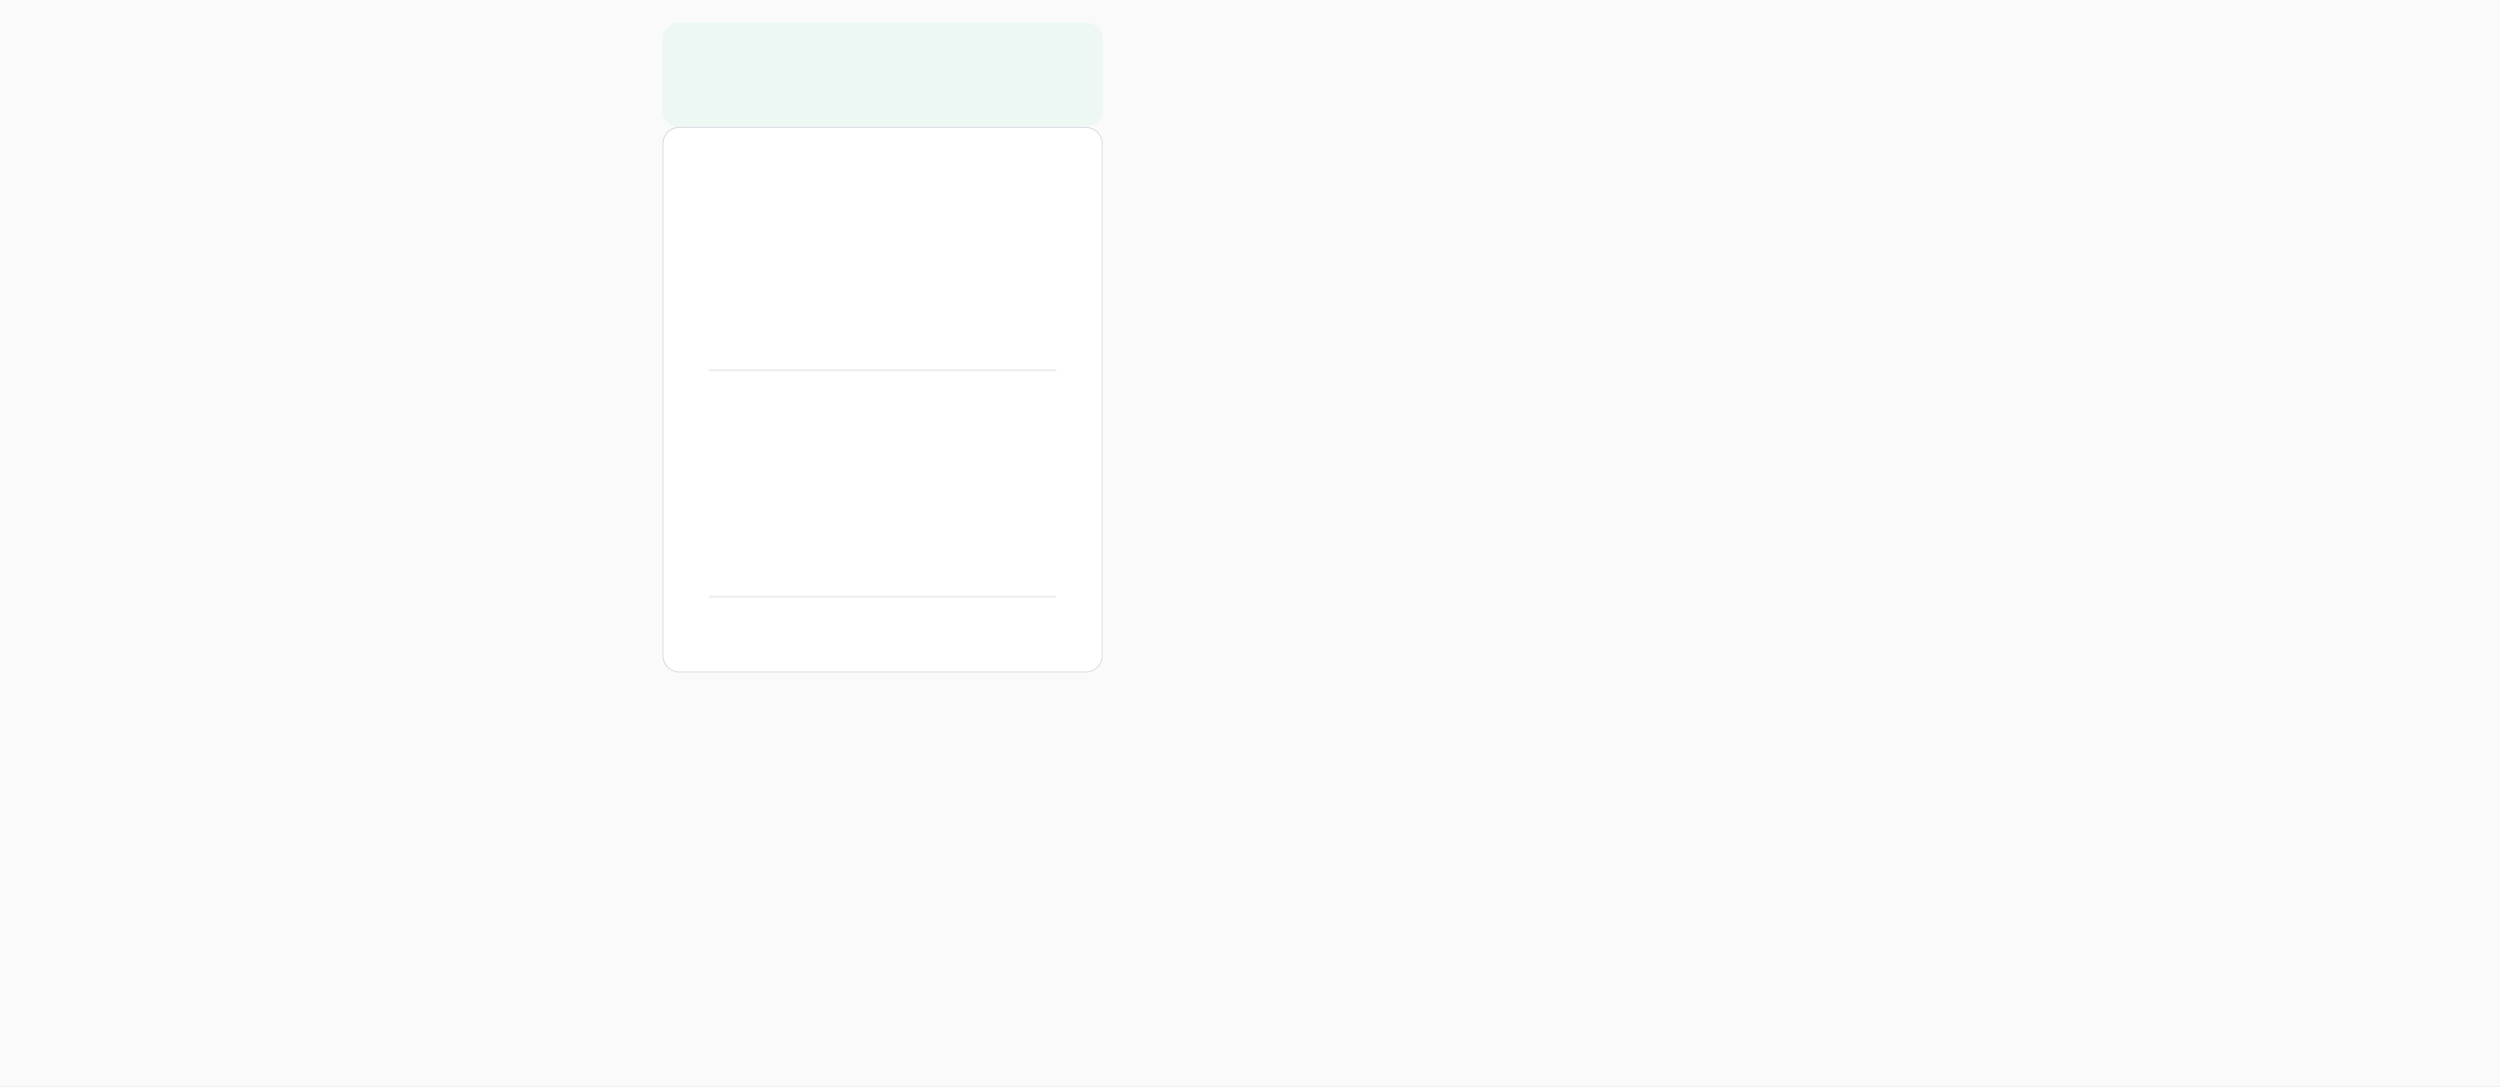
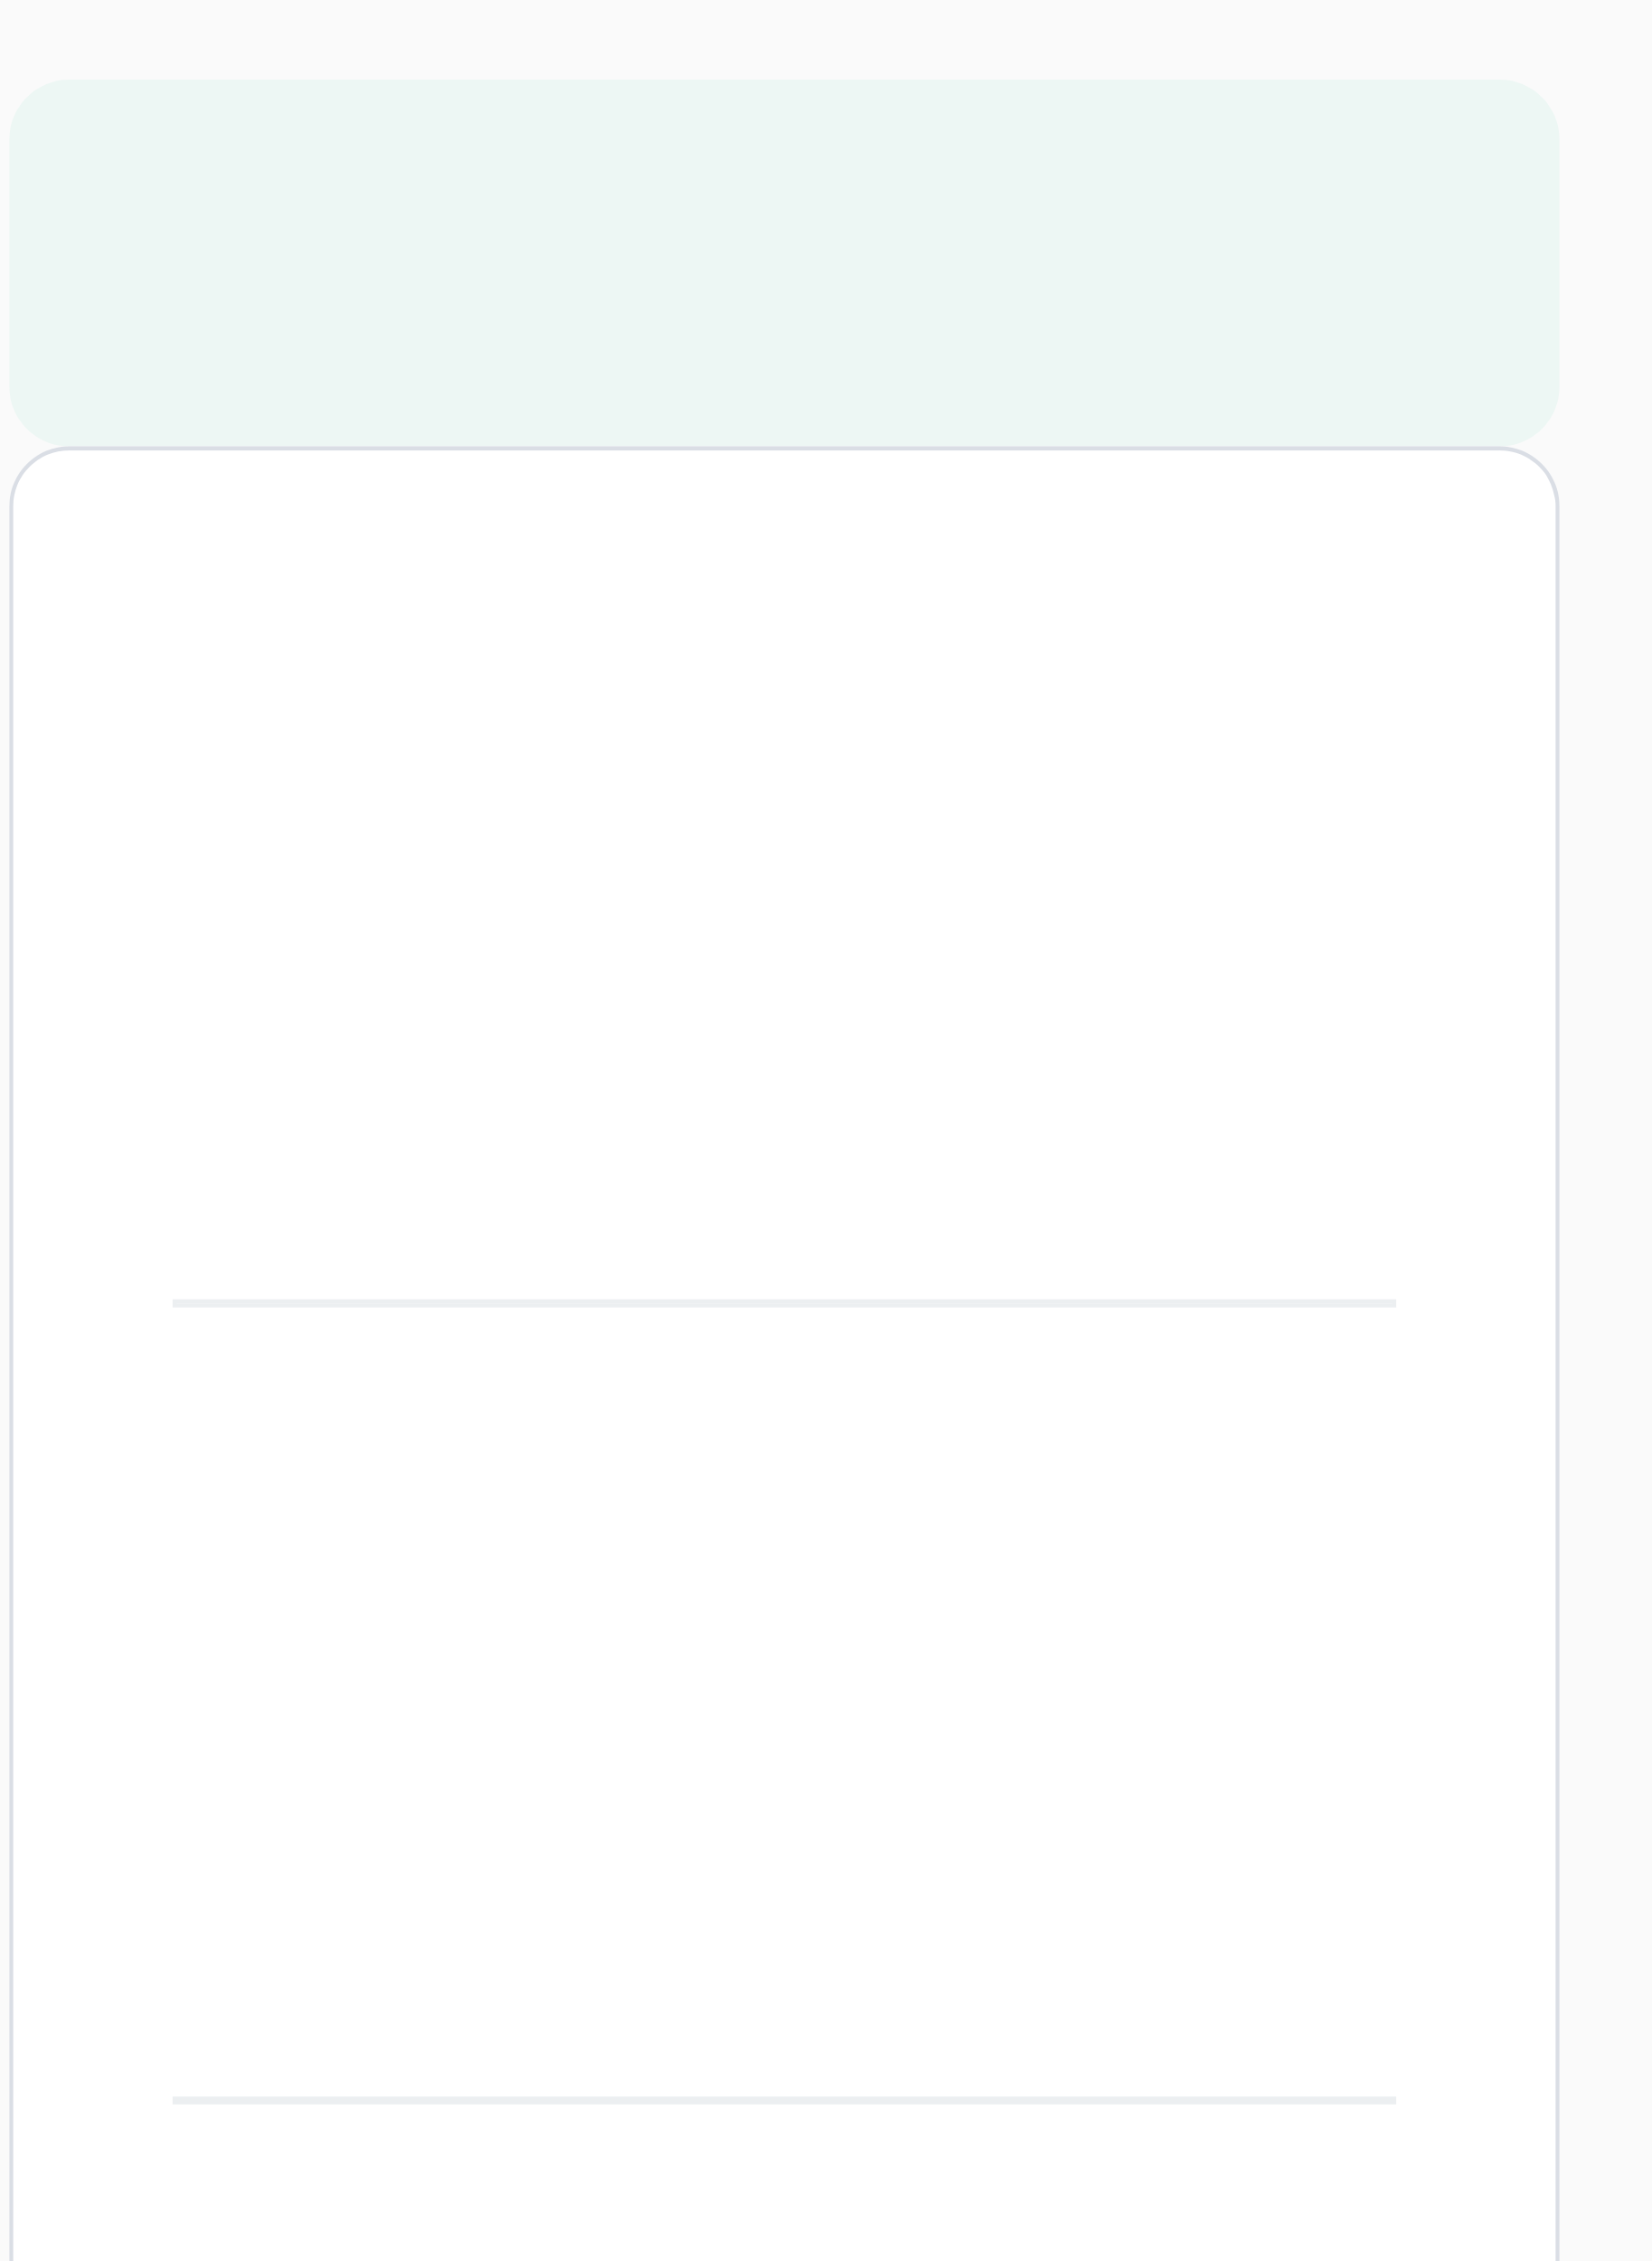
- <svg xmlns="http://www.w3.org/2000/svg" viewBox="0 0 2530 1100" version="1.1">
+ <svg xmlns="http://www.w3.org/2000/svg" viewBox="0 0 475 650" version="1.1">
  <defs>
    <clipPath id="c0">
-       <path d="M0,1098.9V0H2530V1098.9Z" />
+       <path d="M-667.5,1098.9V0H1862.4V1098.9Z" />
    </clipPath>
    <clipPath id="c1">
-       <path d="M687.5,680.6c-2.3,0,-4.5,-.4,-6.6,-1.3c-2.1,-.9,-3.9,-2.1,-5.6,-3.7c-1.6,-1.6,-2.8,-3.5,-3.7,-5.6c-.9,-2.1,-1.3,-4.3,-1.3,-6.6V145.5c0,-2.3,.4,-4.5,1.3,-6.6c.9,-2.1,2.1,-3.9,3.7,-5.5c1.7,-1.6,3.5,-2.9,5.6,-3.8c2.1,-.8,4.3,-1.3,6.6,-1.3h411.4c2.2,0,4.4,.5,6.5,1.3c2.1,.9,4,2.2,5.6,3.8c1.6,1.6,2.9,3.4,3.7,5.5c.9,2.1,1.3,4.3,1.3,6.6V663.4c0,2.3,-.4,4.5,-1.3,6.6c-.8,2.1,-2.1,4,-3.7,5.6c-1.6,1.6,-3.5,2.8,-5.6,3.7c-2.1,.9,-4.3,1.3,-6.5,1.3Z" />
+       <path d="M19.9,680.6c-2.3,0,-4.5,-.4,-6.6,-1.3c-2.1,-.9,-4,-2.1,-5.6,-3.7C6.1,674,4.9,672.1,4,670c-.9,-2.1,-1.3,-4.3,-1.3,-6.6V145.5c0,-2.3,.4,-4.5,1.3,-6.6c.9,-2.1,2.1,-3.9,3.7,-5.5c1.6,-1.6,3.5,-2.9,5.6,-3.8c2.1,-.8,4.3,-1.3,6.6,-1.3H431.2c2.3,0,4.5,.5,6.6,1.3c2.1,.9,4,2.2,5.6,3.8c1.6,1.6,2.8,3.4,3.7,5.5c.9,2.1,1.3,4.3,1.3,6.6V663.4c0,2.3,-.4,4.5,-1.3,6.6c-.9,2.1,-2.1,4,-3.7,5.6c-1.6,1.6,-3.5,2.8,-5.6,3.7c-2.1,.9,-4.3,1.3,-6.6,1.3Z" />
    </clipPath>
    <style type="text/css">
.g0{
fill: #FAFAFA;
}
.g1{
fill: #FFFFFF;
}
.g2{
fill: #D1D6DE;
fill-opacity: 0.8;
}
.g3{
fill: #EDF7F4;
}
.g4{
fill: none;
stroke: #ECEFF1;
stroke-width: 1.145;
stroke-linecap: butt;
stroke-linejoin: miter;
}
</style>
  </defs>
-   <path clip-path="url(#c0)" d="M0,0H2530V1098.9H0V0Z" class="g0" />
-   <path d="M670.3,111.1v-71c0,-1.1,.1,-2.2,.3,-3.3c.3,-1.2,.6,-2.2,1,-3.3c.5,-1,1,-2,1.6,-2.9c.6,-1,1.3,-1.9,2.1,-2.6c.8,-.8,1.7,-1.6,2.7,-2.2c.9,-.6,1.9,-1.1,2.9,-1.6c1.1,-.4,2.1,-.7,3.2,-1c1.2,-.2,2.3,-.3,3.4,-.3h411.4c1.1,0,2.2,.1,3.3,.3c1.1,.3,2.2,.6,3.2,1c1.1,.5,2.1,1,3,1.6c.9,.6,1.8,1.4,2.6,2.2c.8,.7,1.5,1.6,2.1,2.6c.7,.9,1.2,1.9,1.6,2.9c.5,1.1,.8,2.1,1,3.3c.2,1.1,.3,2.2,.3,3.3v71c0,1.2,-.1,2.3,-.3,3.4c-.2,1.1,-.5,2.2,-1,3.2c-.4,1.1,-.9,2.1,-1.6,3c-.6,.9,-1.3,1.8,-2.1,2.6c-.8,.8,-1.7,1.5,-2.6,2.1c-.9,.7,-1.9,1.2,-3,1.6c-1,.5,-2.1,.8,-3.2,1c-1.1,.2,-2.2,.3,-3.3,.3H687.5c-1.1,0,-2.2,-.1,-3.4,-.3c-1.1,-.2,-2.1,-.5,-3.2,-1c-1,-.4,-2,-.9,-2.9,-1.6c-1,-.6,-1.9,-1.3,-2.7,-2.1c-.8,-.8,-1.5,-1.7,-2.1,-2.6c-.6,-.9,-1.1,-1.9,-1.6,-3c-.4,-1,-.7,-2.1,-1,-3.2c-.2,-1.1,-.3,-2.2,-.3,-3.4Z" class="g3" />
+   <path clip-path="url(#c0)" d="M-667.5,0H1862.4V1098.9H-667.5V0Z" class="g0" />
+   <path d="M2.7,111.1v-71C2.7,39,2.8,37.9,3,36.8c.2,-1.2,.5,-2.2,1,-3.3c.4,-1,.9,-2,1.6,-2.9c.6,-1,1.3,-1.9,2.1,-2.6c.8,-.8,1.7,-1.6,2.6,-2.2c1,-.6,1.9,-1.1,3,-1.6c1,-.4,2.1,-.7,3.2,-1c1.1,-.2,2.2,-.3,3.4,-.3H431.2c1.1,0,2.3,.1,3.4,.3c1.1,.3,2.1,.6,3.2,1c1,.5,2,1,3,1.6c.9,.6,1.8,1.4,2.6,2.2c.8,.7,1.5,1.6,2.1,2.6c.6,.9,1.2,1.9,1.6,2.9c.4,1.1,.8,2.1,1,3.3c.2,1.1,.3,2.2,.3,3.3v71c0,1.2,-.1,2.3,-.3,3.4c-.2,1.1,-.6,2.2,-1,3.2c-.4,1.1,-1,2.1,-1.6,3c-.6,.9,-1.3,1.8,-2.1,2.6c-.8,.8,-1.7,1.5,-2.6,2.1c-1,.7,-2,1.2,-3,1.6c-1.1,.5,-2.1,.8,-3.2,1c-1.1,.2,-2.3,.3,-3.4,.3H19.9c-1.2,0,-2.3,-.1,-3.4,-.3c-1.1,-.2,-2.2,-.5,-3.2,-1c-1.1,-.4,-2,-.9,-3,-1.6c-.9,-.6,-1.8,-1.3,-2.6,-2.1c-.8,-.8,-1.5,-1.7,-2.1,-2.6c-.7,-.9,-1.2,-1.9,-1.6,-3c-.5,-1,-.8,-2.1,-1,-3.2c-.2,-1.1,-.3,-2.2,-.3,-3.4Z" class="g3" />
  <g clip-path="url(#c1)">
-     <path d="M670.3,128.3H1116V680.6H670.3V128.3Z" class="g1" />
-     <path fill-rule="evenodd" d="M1117.3,127.2H669.1V682h448.2V127.2ZM671.5,145.5V663.4c0,1.1,.1,2.1,.3,3.2c.2,1,.5,2,.9,3c.4,.9,.9,1.9,1.5,2.7c.5,.9,1.2,1.7,2,2.5c.7,.7,1.5,1.4,2.4,2c.9,.6,1.8,1.1,2.8,1.5c.9,.4,1.9,.7,3,.9c1,.2,2,.3,3.1,.3h411.4c1,0,2.1,-.1,3.1,-.3c1,-.2,2,-.5,3,-.9c1,-.4,1.9,-.9,2.8,-1.5c.8,-.6,1.7,-1.3,2.4,-2c.7,-.8,1.4,-1.6,2,-2.5c.6,-.8,1.1,-1.8,1.5,-2.7c.4,-1,.7,-2,.9,-3c.2,-1.1,.3,-2.1,.3,-3.2V145.5c0,-1,-.1,-2.1,-.3,-3.1c-.2,-1,-.5,-2,-.9,-3c-.4,-1,-.9,-1.9,-1.5,-2.8c-.6,-.9,-1.3,-1.7,-2,-2.4c-.7,-.8,-1.6,-1.4,-2.4,-2c-.9,-.6,-1.8,-1.1,-2.8,-1.5c-1,-.4,-2,-.7,-3,-.9c-1,-.2,-2.1,-.3,-3.1,-.3H687.5c-1.1,0,-2.1,.1,-3.1,.3c-1.1,.2,-2.1,.5,-3,.9c-1,.4,-1.9,.9,-2.8,1.5c-.9,.6,-1.7,1.2,-2.4,2c-.8,.7,-1.5,1.5,-2,2.4c-.6,.9,-1.1,1.8,-1.5,2.8c-.4,1,-.7,2,-.9,3c-.2,1,-.3,2.1,-.3,3.1Z" class="g2" />
+     <path d="M2.7,128.3H448.4V680.6H2.7V128.3Z" class="g1" />
+     <path fill-rule="evenodd" d="M449.6,127.2H1.5V682H449.6V127.2ZM3.8,145.5V663.4c0,1.1,.1,2.1,.3,3.2c.2,1,.5,2,.9,3c.4,.9,.9,1.9,1.5,2.7c.6,.9,1.3,1.7,2,2.5c.8,.7,1.6,1.4,2.4,2c.9,.6,1.8,1.1,2.8,1.5c1,.4,2,.7,3,.9c1.1,.2,2.1,.3,3.2,.3H431.2c1.1,0,2.1,-.1,3.1,-.3c1.1,-.2,2.1,-.5,3.1,-.9c.9,-.4,1.9,-.9,2.7,-1.5c.9,-.6,1.7,-1.3,2.5,-2c.7,-.8,1.4,-1.6,2,-2.5c.5,-.8,1,-1.8,1.4,-2.7c.4,-1,.7,-2,.9,-3c.3,-1.1,.4,-2.1,.4,-3.2V145.5c0,-1,-.1,-2.1,-.4,-3.1c-.2,-1,-.5,-2,-.9,-3c-.4,-1,-.9,-1.9,-1.4,-2.8c-.6,-.9,-1.3,-1.7,-2,-2.4c-.8,-.8,-1.6,-1.4,-2.5,-2c-.8,-.6,-1.8,-1.1,-2.7,-1.5c-1,-.4,-2,-.7,-3.1,-.9c-1,-.2,-2,-.3,-3.1,-.3H19.9c-1.1,0,-2.1,.1,-3.2,.3c-1,.2,-2,.5,-3,.9c-1,.4,-1.9,.9,-2.8,1.5c-.8,.6,-1.6,1.2,-2.4,2c-.7,.7,-1.4,1.5,-2,2.4c-.6,.9,-1.1,1.8,-1.5,2.8c-.4,1,-.7,2,-.9,3c-.2,1,-.3,2.1,-.3,3.1Z" class="g2" />
  </g>
-   <path d="M717.9,374.1h350.6v1.2H717.9v-1.2Zm0,229.2h350.6v1.1H717.9v-1.1Z" class="g4" />
+   <path d="M50.2,374.1H400.9v1.2H50.2v-1.2Zm0,229.2H400.9v1.1H50.2v-1.1Z" class="g4" />
</svg>
